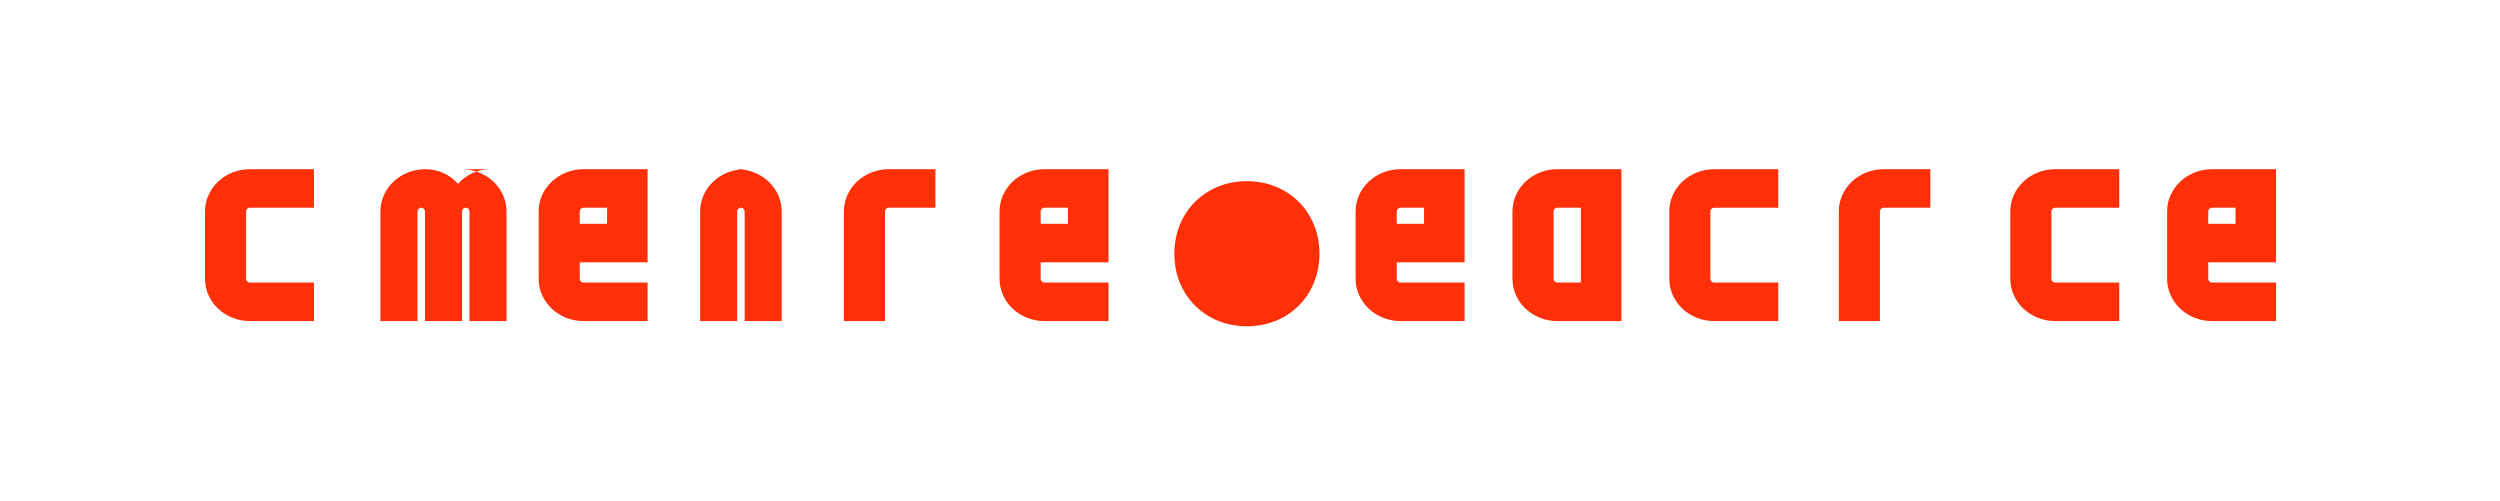
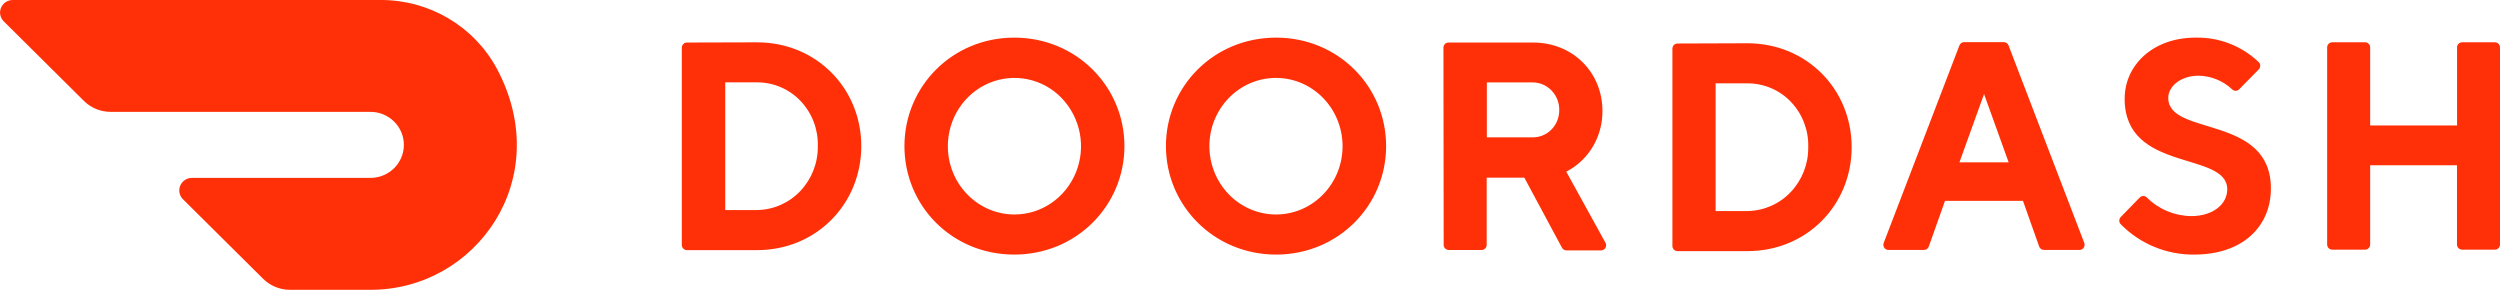
- <svg xmlns="http://www.w3.org/2000/svg" width="150" height="30" viewBox="0 0 150 30" fill="none">
-   <path d="M74.815 10.87C77.31 10.87 79.168 12.728 79.168 15.223C79.168 17.718 77.31 19.577 74.815 19.577C72.32 19.577 70.461 17.718 70.461 15.223C70.461 12.728 72.32 10.87 74.815 10.87Z" fill="#FF3008" />
-   <path d="M29.446 10.152C28.655 10.152 27.982 10.474 27.481 11.028C26.98 10.474 26.307 10.152 25.516 10.152C24.035 10.152 22.825 11.283 22.825 12.687V19.264H25.049V12.687C25.049 12.563 25.149 12.463 25.273 12.463C25.396 12.463 25.496 12.563 25.496 12.687V19.264H27.72V12.687C27.72 12.563 27.82 12.463 27.943 12.463C28.067 12.463 28.167 12.563 28.167 12.687V19.264H30.391V12.687C30.391 11.283 29.181 10.152 27.7 10.152H29.446Z" fill="#FF3008" />
-   <path d="M44.699 10.152C43.218 10.152 42.008 11.283 42.008 12.687V19.264H44.232V12.687C44.232 12.563 44.332 12.463 44.455 12.463C44.578 12.463 44.679 12.563 44.679 12.687V19.264H46.903V12.687C46.903 11.283 45.693 10.152 44.212 10.152H44.699Z" fill="#FF3008" />
-   <path d="M14.991 10.152C13.509 10.152 12.3 11.283 12.3 12.687V16.729C12.3 18.133 13.509 19.264 14.991 19.264H18.837V16.953H14.991C14.867 16.953 14.767 16.852 14.767 16.729V12.687C14.767 12.563 14.867 12.463 14.991 12.463H18.837V10.152H14.991Z" fill="#FF3008" />
-   <path d="M123.308 10.152C121.827 10.152 120.618 11.283 120.618 12.687V16.729C120.618 18.133 121.827 19.264 123.308 19.264H127.155V16.953H123.308C123.185 16.953 123.085 16.852 123.085 16.729V12.687C123.085 12.563 123.185 12.463 123.308 12.463H127.155V10.152H123.308Z" fill="#FF3008" />
-   <path d="M84.028 10.152C82.547 10.152 81.338 11.283 81.338 12.687V16.729C81.338 18.133 82.547 19.264 84.028 19.264H87.875V16.953H84.028C83.905 16.953 83.805 16.852 83.805 16.729V15.74H87.875V10.152H84.028ZM84.028 12.463H85.442V13.429H83.805V12.687C83.805 12.563 83.905 12.463 84.028 12.463Z" fill="#FF3008" />
-   <path d="M93.438 10.152C91.957 10.152 90.748 11.283 90.748 12.687V16.729C90.748 18.133 91.957 19.264 93.438 19.264H97.285V10.152H93.438ZM93.438 12.463H94.852V16.953H93.438C93.315 16.953 93.215 16.852 93.215 16.729V12.687C93.215 12.563 93.315 12.463 93.438 12.463Z" fill="#FF3008" />
-   <path d="M102.848 10.152C101.367 10.152 100.158 11.283 100.158 12.687V16.729C100.158 18.133 101.367 19.264 102.848 19.264H106.695V16.953H102.848C102.725 16.953 102.625 16.852 102.625 16.729V12.687C102.625 12.563 102.725 12.463 102.848 12.463H106.695V10.152H102.848Z" fill="#FF3008" />
-   <path d="M35.01 10.152C33.529 10.152 32.319 11.283 32.319 12.687V16.729C32.319 18.133 33.529 19.264 35.01 19.264H38.856V16.953H35.01C34.887 16.953 34.786 16.852 34.786 16.729V15.74H38.856V10.152H35.01ZM35.01 12.463H36.423V13.429H34.786V12.687C34.786 12.563 34.887 12.463 35.01 12.463Z" fill="#FF3008" />
-   <path d="M62.664 10.152C61.182 10.152 59.973 11.283 59.973 12.687V16.729C59.973 18.133 61.182 19.264 62.664 19.264H66.51V16.953H62.664C62.541 16.953 62.44 16.852 62.44 16.729V15.74H66.51V10.152H62.664ZM62.664 12.463H64.077V13.429H62.44V12.687C62.44 12.563 62.541 12.463 62.664 12.463Z" fill="#FF3008" />
-   <path d="M132.717 10.152C131.236 10.152 130.027 11.283 130.027 12.687V16.729C130.027 18.133 131.236 19.264 132.717 19.264H136.564V16.953H132.717C132.594 16.953 132.494 16.852 132.494 16.729V15.74H136.564V10.152H132.717ZM132.717 12.463H134.131V13.429H132.494V12.687C132.494 12.563 132.594 12.463 132.717 12.463Z" fill="#FF3008" />
-   <path d="M53.325 10.152C51.843 10.152 50.634 11.283 50.634 12.687V19.264H53.101V12.687C53.101 12.563 53.201 12.463 53.325 12.463H56.125V10.152H53.325Z" fill="#FF3008" />
-   <path d="M113.019 10.152C111.538 10.152 110.329 11.283 110.329 12.687V19.264H112.795V12.687C112.795 12.563 112.896 12.463 113.019 12.463H115.819V10.152H113.019Z" fill="#FF3008" />
+ <svg xmlns="http://www.w3.org/2000/svg" width="154" height="18">
+   <path d="M44.674 5.074v7.865h1.961a3.743 3.743 0 0 0 2.667-1.174A3.939 3.939 0 0 0 50.377 9a3.872 3.872 0 0 0-1.06-2.777 3.677 3.677 0 0 0-2.682-1.15h-1.96zm1.961-2.466c3.655 0 6.42 2.832 6.42 6.392 0 3.56-2.765 6.408-6.42 6.408H42.31a.314.314 0 0 1-.31-.318V2.939c0-.176.139-.319.31-.319l4.325-.012zm15.841 10.605c1.66.005 3.159-1.016 3.798-2.587a4.285 4.285 0 0 0-.878-4.587 4.027 4.027 0 0 0-4.47-.922C59.392 5.765 58.39 7.298 58.387 9c0 2.32 1.828 4.202 4.09 4.213m0-10.895c3.847 0 6.788 3.032 6.788 6.682 0 3.65-2.941 6.682-6.789 6.682-3.847 0-6.763-3.017-6.763-6.682 0-3.665 2.941-6.682 6.763-6.682M78.61 13.213c2.263-.006 4.094-1.89 4.092-4.21-.003-2.322-1.838-4.202-4.1-4.203-2.264 0-4.1 1.879-4.103 4.2 0 1.118.433 2.19 1.204 2.98a4.056 4.056 0 0 0 2.906 1.233m0-10.895c3.835 0 6.776 3.017 6.776 6.682 0 3.665-2.953 6.682-6.776 6.682-3.822 0-6.788-3.017-6.788-6.682 0-3.665 2.941-6.682 6.788-6.682m15.746 2.756H91.59v3.385h2.765a1.6 1.6 0 0 0 1.188-.453c.32-.31.502-.74.506-1.192a1.703 1.703 0 0 0-.48-1.246 1.616 1.616 0 0 0-1.214-.491v-.003zm-5.44-2.135c0-.176.14-.319.311-.319h5.206c2.482 0 4.278 1.865 4.278 4.207.019 1.584-.846 3.039-2.227 3.748l2.401 4.353a.325.325 0 0 1 .012.34.308.308 0 0 1-.294.156h-2.107a.31.31 0 0 1-.282-.172l-2.314-4.308H91.58v4.136a.314.314 0 0 1-.31.319h-2.03a.314.314 0 0 1-.31-.319l-.014-12.14zm16.767 2.195V13h1.96a3.743 3.743 0 0 0 2.668-1.17 3.938 3.938 0 0 0 1.077-2.763 3.872 3.872 0 0 0-1.057-2.782 3.677 3.677 0 0 0-2.687-1.15l-1.961-.001zm1.96-2.469c3.655 0 6.42 2.835 6.42 6.402s-2.765 6.402-6.42 6.402h-4.312a.314.314 0 0 1-.31-.319V3c0-.177.139-.32.31-.32l4.313-.015zm14.576 3.128l-1.517 4.206h3.031l-1.514-4.206zm-2.407 6.583l-.993 2.8a.31.31 0 0 1-.31.22h-2.154a.307.307 0 0 1-.283-.134.325.325 0 0 1-.027-.318l4.654-12.139a.31.31 0 0 1 .31-.21h2.41a.31.31 0 0 1 .311.21l4.654 12.139a.325.325 0 0 1-.028.318.307.307 0 0 1-.283.133h-2.153a.31.31 0 0 1-.31-.22l-.993-2.8h-4.805zm11.069-6.31c0-2.01 1.694-3.748 4.369-3.748a5.457 5.457 0 0 1 3.88 1.499.322.322 0 0 1 0 .468L137.936 5.5a.306.306 0 0 1-.44 0 3.097 3.097 0 0 0-2.07-.837c-1.07 0-1.861.637-1.861 1.372 0 2.376 6.323 1.005 6.323 5.577-.003 2.317-1.71 4.07-4.728 4.07a6.25 6.25 0 0 1-4.511-1.858.322.322 0 0 1 0-.468l1.154-1.184a.307.307 0 0 1 .45 0 3.935 3.935 0 0 0 2.727 1.14c1.337 0 2.218-.732 2.218-1.649 0-2.377-6.32-1.005-6.32-5.578m20.476-3.162v4.804h-5.352V2.923a.314.314 0 0 0-.31-.318h-2.03a.314.314 0 0 0-.31.318V15.06c0 .176.14.319.31.319h2.03c.17 0 .31-.143.31-.319v-4.88h5.348v4.88c0 .176.14.319.31.319h2.03c.171 0 .31-.143.31-.319V2.923a.314.314 0 0 0-.31-.318h-2.03a.314.314 0 0 0-.306.318zM30.605 4.225C29.197 1.615 26.442-.01 23.446 0H.778a.78.78 0 0 0-.716.478.763.763 0 0 0 .168.836l4.938 4.9c.436.434 1.03.677 1.648.677h15.98c1.139-.012 2.07.89 2.082 2.013.012 1.123-.901 2.043-2.04 2.054H11.821a.78.78 0 0 0-.718.476.763.763 0 0 0 .167.838l4.941 4.904a2.34 2.34 0 0 0 1.648.676h4.983c6.483 0 11.385-6.84 7.763-13.63" fill="#FF3008" />
</svg>
